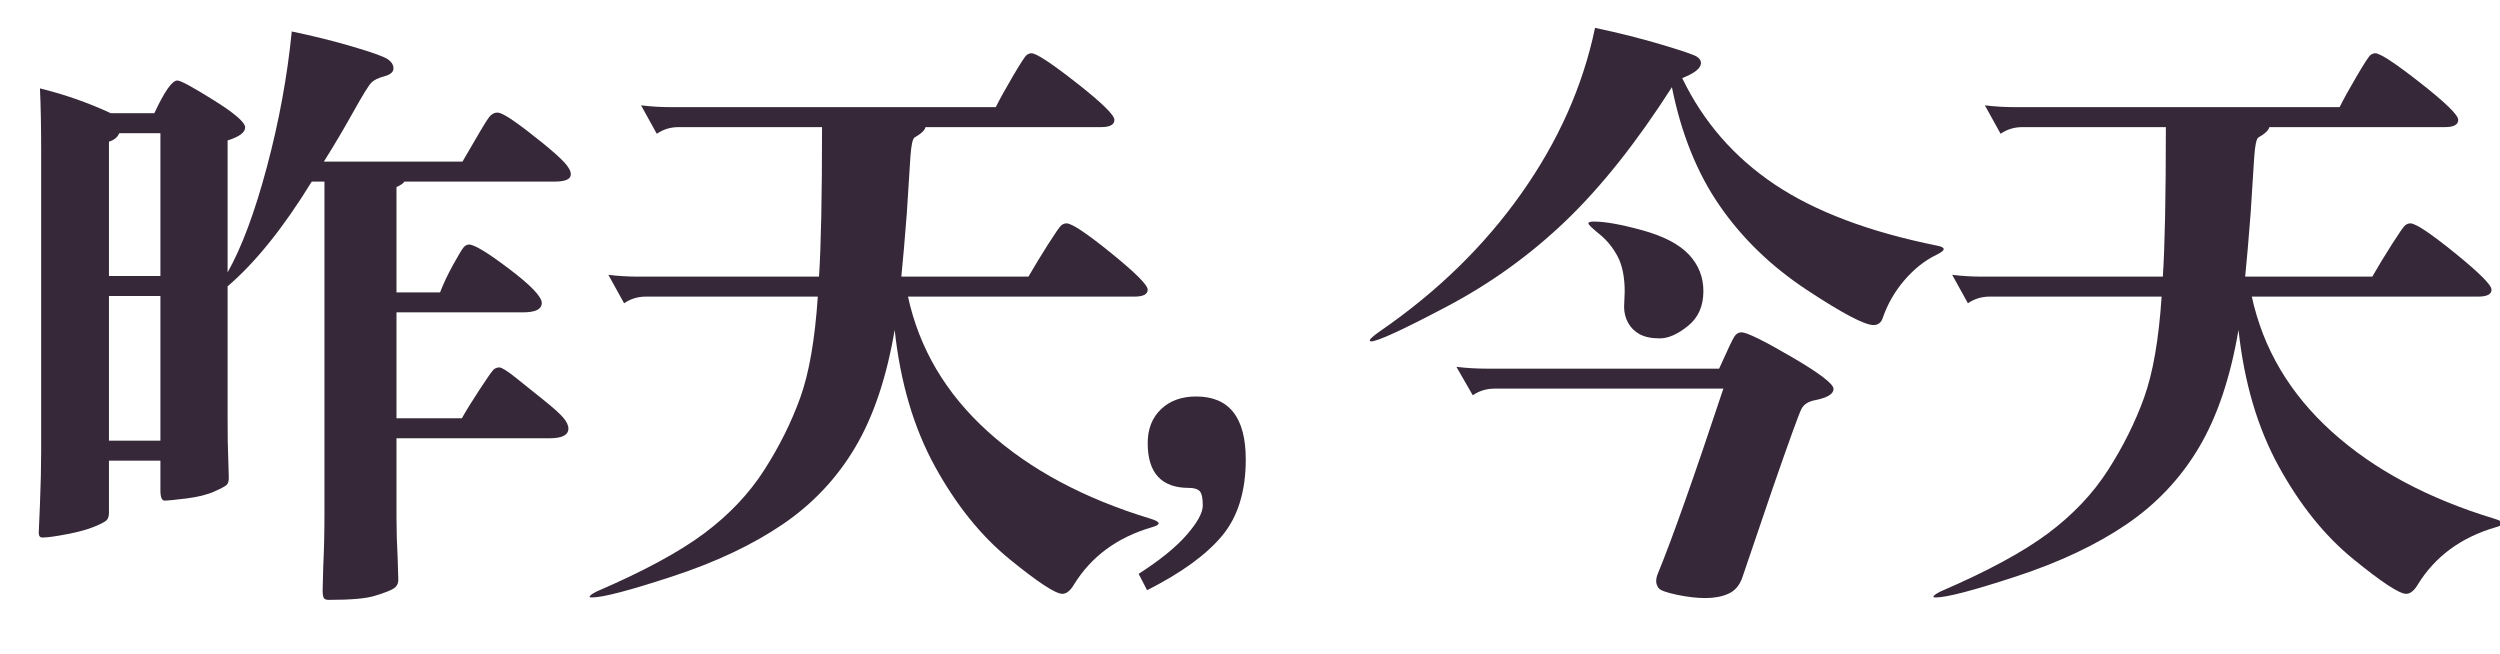
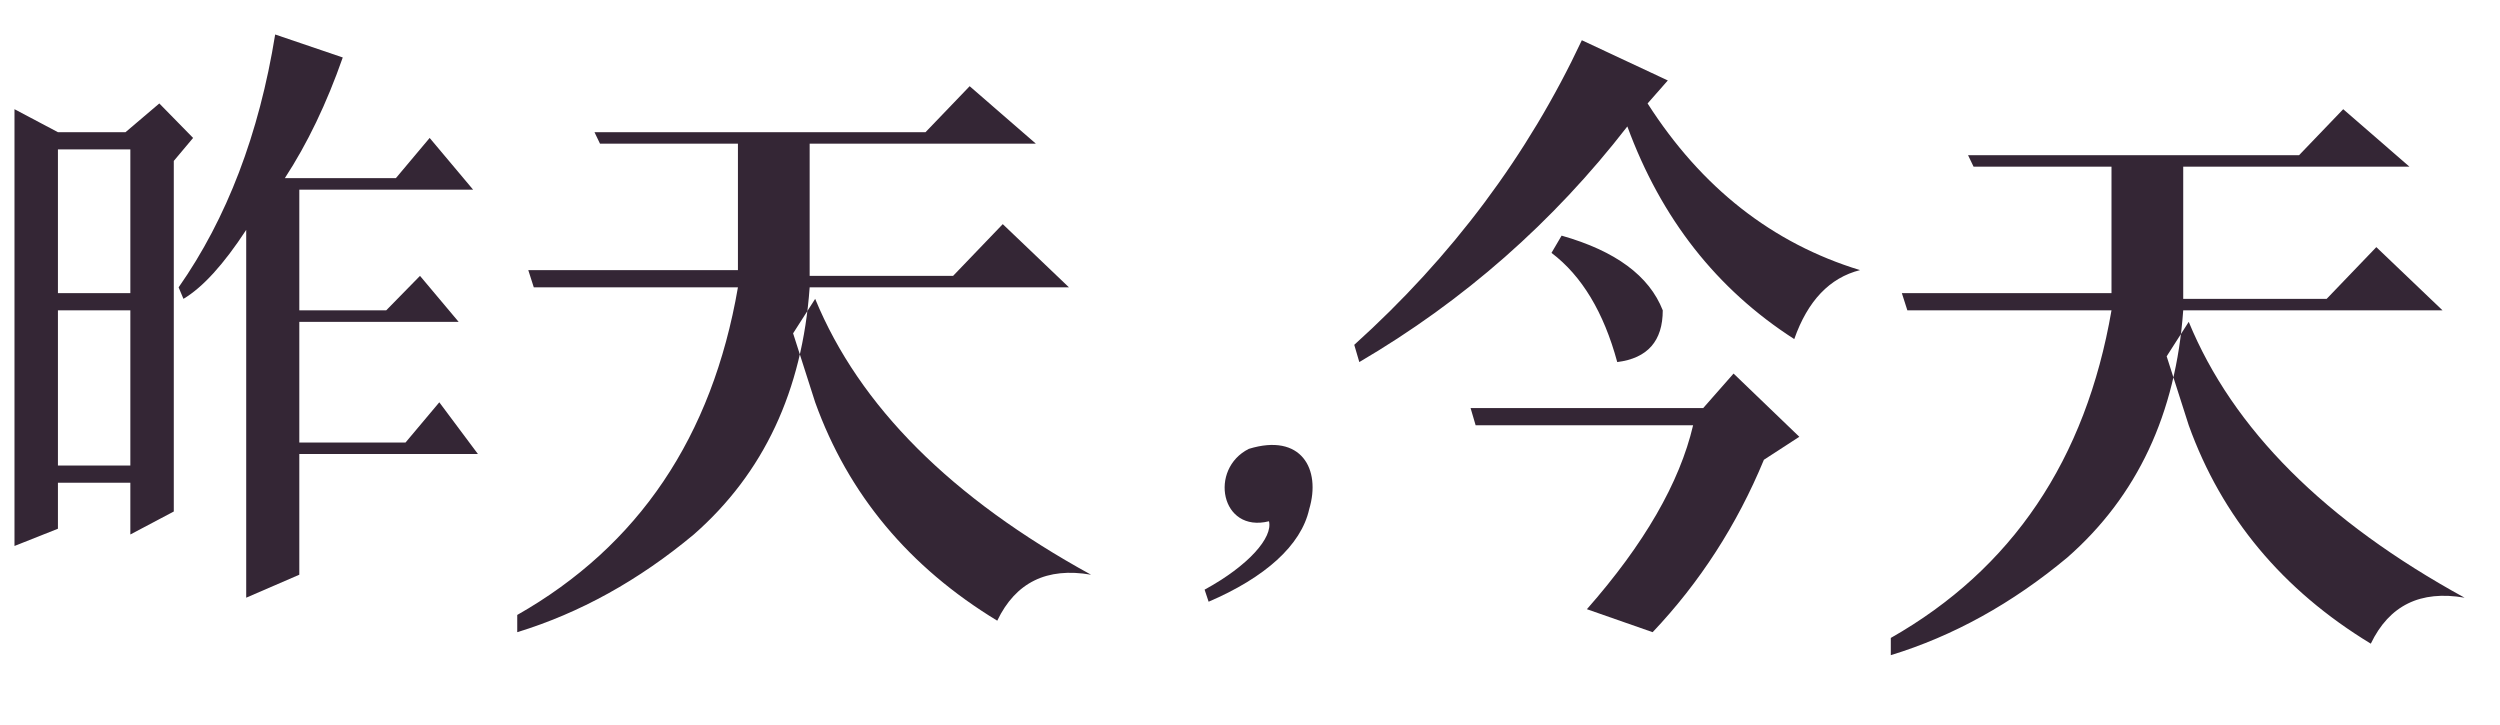
- <svg xmlns="http://www.w3.org/2000/svg" viewBox="0 0 413 108">
-   <g fill="#362839">
-     <path d="M66.800 58.000 Q66.600 57.600 65.500 57.100 L65.500 39.700 L72.700 39.700 Q73.500 41.800 74.850 44.250 Q76.200 46.700 76.600 47.150 Q77.000 47.600 77.500 47.600 Q78.800 47.600 84.150 43.550 Q89.500 39.500 89.500 37.950 Q89.500 36.400 86.400 36.400 L65.500 36.400 L65.500 18.900 L76.300 18.900 Q77.300 20.700 79.200 23.600 Q81.100 26.500 81.500 26.900 Q81.900 27.300 82.500 27.300 Q83.100 27.300 85.400 25.450 Q87.700 23.600 89.950 21.800 Q92.200 20.000 93.050 19.000 Q93.900 18.000 93.900 17.200 Q93.900 15.600 90.800 15.600 L65.500 15.600 L65.500 2.600 Q65.500 -0.700 65.700 -4.400 L65.800 -7.800 Q65.800 -8.800 64.900 -9.300 Q64.000 -9.800 61.850 -10.450 Q59.700 -11.100 54.300 -11.100 Q53.700 -11.100 53.500 -10.800 Q53.300 -10.500 53.300 -9.500 L53.400 -5.600 Q53.600 -1.600 53.600 3.400 L53.600 58.000 L51.500 58.000 Q44.500 46.600 37.600 40.700 L37.600 19.000 Q37.600 14.300 37.700 12.500 L37.800 9.100 Q37.800 8.300 37.500 7.950 Q37.200 7.600 35.400 6.800 Q33.600 6.000 30.750 5.650 Q27.900 5.300 27.200 5.300 Q26.500 5.300 26.500 7.000 L26.500 11.900 L18.000 11.900 L18.000 3.300 Q18.000 2.500 17.650 2.100 Q17.300 1.700 15.600 1.000 Q13.900 0.300 11.050 -0.250 Q8.200 -0.800 7.000 -0.800 Q6.400 -0.800 6.400 0.000 L6.600 4.700 Q6.800 9.600 6.800 13.600 L6.800 63.000 Q6.800 69.100 6.600 73.400 Q12.700 71.900 18.300 69.300 L25.500 69.300 Q28.000 74.700 29.300 74.700 Q30.100 74.700 35.300 71.450 Q40.500 68.200 40.500 66.950 Q40.500 65.700 37.600 64.800 L37.600 43.000 Q41.100 49.200 44.100 60.450 Q47.100 71.700 48.200 82.800 Q53.500 81.700 58.250 80.300 Q63.000 78.900 64.000 78.250 Q65.000 77.600 65.000 76.700 Q65.000 75.800 63.500 75.400 Q62.000 75.000 61.350 74.350 Q60.700 73.700 58.300 69.400 Q55.900 65.100 53.500 61.300 L76.400 61.300 Q80.200 67.900 80.800 68.650 Q81.400 69.400 82.150 69.400 Q82.900 69.400 84.900 68.000 Q86.900 66.600 89.550 64.450 Q92.200 62.300 93.250 61.150 Q94.300 60.000 94.300 59.200 Q94.300 58.000 91.600 58.000 Z M18.000 42.400 L26.500 42.400 L26.500 66.000 L19.700 66.000 Q19.300 65.000 18.000 64.600 Z M26.500 39.100 L18.000 39.100 L18.000 15.200 L26.500 15.200 Z" transform="translate(0 88) scale(1 -1)" />
-     <path d="M42.800 67.000 L19.100 67.000 Q17.100 67.000 15.500 65.900 L12.900 70.600 Q15.300 70.300 17.900 70.300 L71.500 70.300 Q72.500 72.300 74.350 75.450 Q76.200 78.600 76.600 78.900 Q77.000 79.200 77.400 79.200 Q78.600 79.200 84.850 74.300 Q91.100 69.400 91.100 68.200 Q91.100 67.000 88.900 67.000 L59.900 67.000 Q59.700 66.200 58.100 65.300 Q57.600 65.000 57.400 62.100 L56.800 52.700 Q56.300 46.200 55.900 42.300 L76.900 42.300 Q78.400 44.900 80.150 47.650 Q81.900 50.400 82.300 50.750 Q82.700 51.100 83.200 51.100 Q84.500 51.100 90.550 46.200 Q96.600 41.300 96.600 40.150 Q96.600 39.000 94.400 39.000 L57.000 39.000 Q59.800 26.100 70.200 16.700 Q80.600 7.300 97.100 2.300 Q98.400 1.900 98.400 1.550 Q98.400 1.200 97.300 0.900 Q88.700 -1.600 84.400 -8.600 Q83.500 -10.100 82.500 -10.100 Q80.800 -10.100 73.750 -4.350 Q66.700 1.400 61.450 10.950 Q56.200 20.500 54.800 33.500 Q52.800 21.700 48.250 14.050 Q43.700 6.400 36.250 1.350 Q28.800 -3.700 18.150 -7.200 Q7.500 -10.700 4.800 -10.700 Q4.400 -10.700 4.400 -10.600 Q4.400 -10.300 5.600 -9.700 Q17.200 -4.700 23.350 -0.100 Q29.500 4.500 33.250 10.350 Q37.000 16.200 39.200 22.300 Q41.400 28.400 42.100 39.000 L13.700 39.000 Q11.700 39.000 10.100 37.900 L7.500 42.600 Q9.900 42.300 12.500 42.300 L42.300 42.300 Q42.800 49.800 42.800 67.000 Z" transform="translate(93 88) scale(1 -1)" />
-     <path d="M10.100 -6.800 Q15.400 -3.400 18.050 -0.350 Q20.700 2.700 20.700 4.500 Q20.700 6.300 20.200 6.850 Q19.700 7.400 18.400 7.400 Q11.600 7.400 11.600 14.800 Q11.600 18.300 13.800 20.400 Q16.000 22.500 19.600 22.500 Q27.800 22.500 27.800 12.100 Q27.800 4.200 23.900 -0.500 Q20.000 -5.200 11.500 -9.500 Z" transform="translate(178 88) scale(1 -1)" />
-     <path d="M54.200 73.600 Q45.500 60.000 36.700 51.550 Q27.900 43.100 17.000 37.350 Q6.100 31.600 4.500 31.600 Q4.300 31.600 4.300 31.800 Q4.300 32.100 6.000 33.300 Q20.100 43.000 29.300 56.000 Q38.500 69.000 41.500 83.400 Q47.600 82.100 52.600 80.600 Q57.600 79.100 58.300 78.650 Q59.000 78.200 59.000 77.600 Q59.000 76.300 55.900 75.100 Q61.100 64.300 71.150 57.550 Q81.200 50.800 98.100 47.400 Q99.100 47.200 99.100 46.850 Q99.100 46.500 97.900 45.900 Q95.000 44.500 92.600 41.700 Q90.200 38.900 89.000 35.400 Q88.600 34.300 87.500 34.300 Q85.300 34.300 76.500 40.100 Q67.700 45.900 62.100 54.000 Q56.500 62.100 54.200 73.600 Z M59.400 39.900 Q59.400 36.200 56.850 34.150 Q54.300 32.100 52.200 32.100 Q50.100 32.100 48.850 32.800 Q47.600 33.500 46.950 34.700 Q46.300 35.900 46.300 37.300 L46.400 39.800 Q46.400 43.400 45.250 45.600 Q44.100 47.800 42.250 49.300 Q40.400 50.800 40.400 51.100 Q40.400 51.400 41.300 51.400 Q44.100 51.400 49.350 49.950 Q54.600 48.500 57.000 45.950 Q59.400 43.400 59.400 39.900 Z M62.000 27.100 Q64.100 31.800 64.550 32.450 Q65.000 33.100 65.700 33.100 Q67.000 33.100 73.950 29.050 Q80.900 25.000 80.900 23.750 Q80.900 22.500 77.900 21.900 Q76.200 21.600 75.600 20.450 Q75.000 19.300 70.800 7.200 L65.800 -7.500 Q65.100 -9.400 63.500 -10.100 Q61.900 -10.800 59.750 -10.800 Q57.600 -10.800 55.000 -10.250 Q52.400 -9.700 52.000 -9.150 Q51.600 -8.600 51.600 -8.000 Q51.600 -7.400 51.900 -6.700 Q55.400 1.800 62.700 23.800 L24.900 23.800 Q22.900 23.800 21.300 22.700 L18.600 27.400 Q21.000 27.100 23.600 27.100 Z" transform="translate(222 88) scale(1 -1)" />
-     <path d="M42.800 67.000 L19.100 67.000 Q17.100 67.000 15.500 65.900 L12.900 70.600 Q15.300 70.300 17.900 70.300 L71.500 70.300 Q72.500 72.300 74.350 75.450 Q76.200 78.600 76.600 78.900 Q77.000 79.200 77.400 79.200 Q78.600 79.200 84.850 74.300 Q91.100 69.400 91.100 68.200 Q91.100 67.000 88.900 67.000 L59.900 67.000 Q59.700 66.200 58.100 65.300 Q57.600 65.000 57.400 62.100 L56.800 52.700 Q56.300 46.200 55.900 42.300 L76.900 42.300 Q78.400 44.900 80.150 47.650 Q81.900 50.400 82.300 50.750 Q82.700 51.100 83.200 51.100 Q84.500 51.100 90.550 46.200 Q96.600 41.300 96.600 40.150 Q96.600 39.000 94.400 39.000 L57.000 39.000 Q59.800 26.100 70.200 16.700 Q80.600 7.300 97.100 2.300 Q98.400 1.900 98.400 1.550 Q98.400 1.200 97.300 0.900 Q88.700 -1.600 84.400 -8.600 Q83.500 -10.100 82.500 -10.100 Q80.800 -10.100 73.750 -4.350 Q66.700 1.400 61.450 10.950 Q56.200 20.500 54.800 33.500 Q52.800 21.700 48.250 14.050 Q43.700 6.400 36.250 1.350 Q28.800 -3.700 18.150 -7.200 Q7.500 -10.700 4.800 -10.700 Q4.400 -10.700 4.400 -10.600 Q4.400 -10.300 5.600 -9.700 Q17.200 -4.700 23.350 -0.100 Q29.500 4.500 33.250 10.350 Q37.000 16.200 39.200 22.300 Q41.400 28.400 42.100 39.000 L13.700 39.000 Q11.700 39.000 10.100 37.900 L7.500 42.600 Q9.900 42.300 12.500 42.300 L42.300 42.300 Q42.800 49.800 42.800 67.000 Z" transform="translate(315 88) scale(1 -1)" />
+ <svg xmlns="http://www.w3.org/2000/svg" viewBox="0 0 435 126">
+   <g fill="#342635">
+     <path fill-rule="evenodd" d="M3 83 L12 79 L26 79 L33 84 L40 78 L36 74 L36 13 L27 9 L27 18 L12 18 L12 10 L3 7 Z M12 76 L12 51 L27 51 L27 76 Z M12 48 L12 21 L27 21 L27 48 Z M57 96 L71 92 Q66 80 59 71 L82 71 L89 78 L98 69 L62 69 L62 48 L80 48 L87 54 L95 46 L62 46 L62 25 L84 25 L91 32 L99 23 L62 23 L62 2 L51 -2 L51 62 Q44 53 38 50 L37 52 Q52 70 57 96 Z" transform="translate(0 102) scale(0.84 -1)" />
+     <path fill-rule="evenodd" d="M14 84 L74 84 L82 92 L94 82 L53 82 L53 59 L79 59 L88 68 L100 57 L53 57 Q51 30 32 14 Q17 2 0 -3 L0 0 Q33 18 40 57 L3 57 L2 60 L40 60 L40 82 L15 82 Z M54 55 Q66 27 104 7 Q92 9 87 -1 Q63 13 54 37 L50 49 Z" transform="translate(90 107) scale(0.96 -1)" />
+     <path fill-rule="evenodd" d="M39 27 C52 31 57 22 54 12 C52 3 43 -5 29 -11 L28 -8 C39 -2 45 5 44 9 C32 6 29 22 39 27 Z" transform="translate(190 97) scale(0.7 -0.7)" />
+     <path fill-rule="evenodd" d="M48 98 L65 91 L61 87 Q77 65 103 58 Q94 56 90 46 Q67 59 57 83 Q35 58 4 42 L3 45 Q32 68 48 98 Z M44 64 Q60 60 64 51 Q64 43 55 42 Q51 55 42 61 Z M26 34 L72 34 L78 40 L91 29 L84 25 Q76 8 62 -5 L49 -1 Q66 16 70 31 L27 31 Z" transform="translate(233 105) scale(0.88 -1)" />
+     <path fill-rule="evenodd" d="M14 84 L74 84 L82 92 L94 82 L53 82 L53 59 L79 59 L88 68 L100 57 L53 57 Q51 30 32 14 Q17 2 0 -3 L0 0 Q33 18 40 57 L3 57 L2 60 L40 60 L40 82 L15 82 Z M54 55 Q66 27 104 7 Q92 9 87 -1 Q63 13 54 37 L50 49 Z" transform="translate(329 111) scale(0.96 -1)" />
  </g>
</svg>
